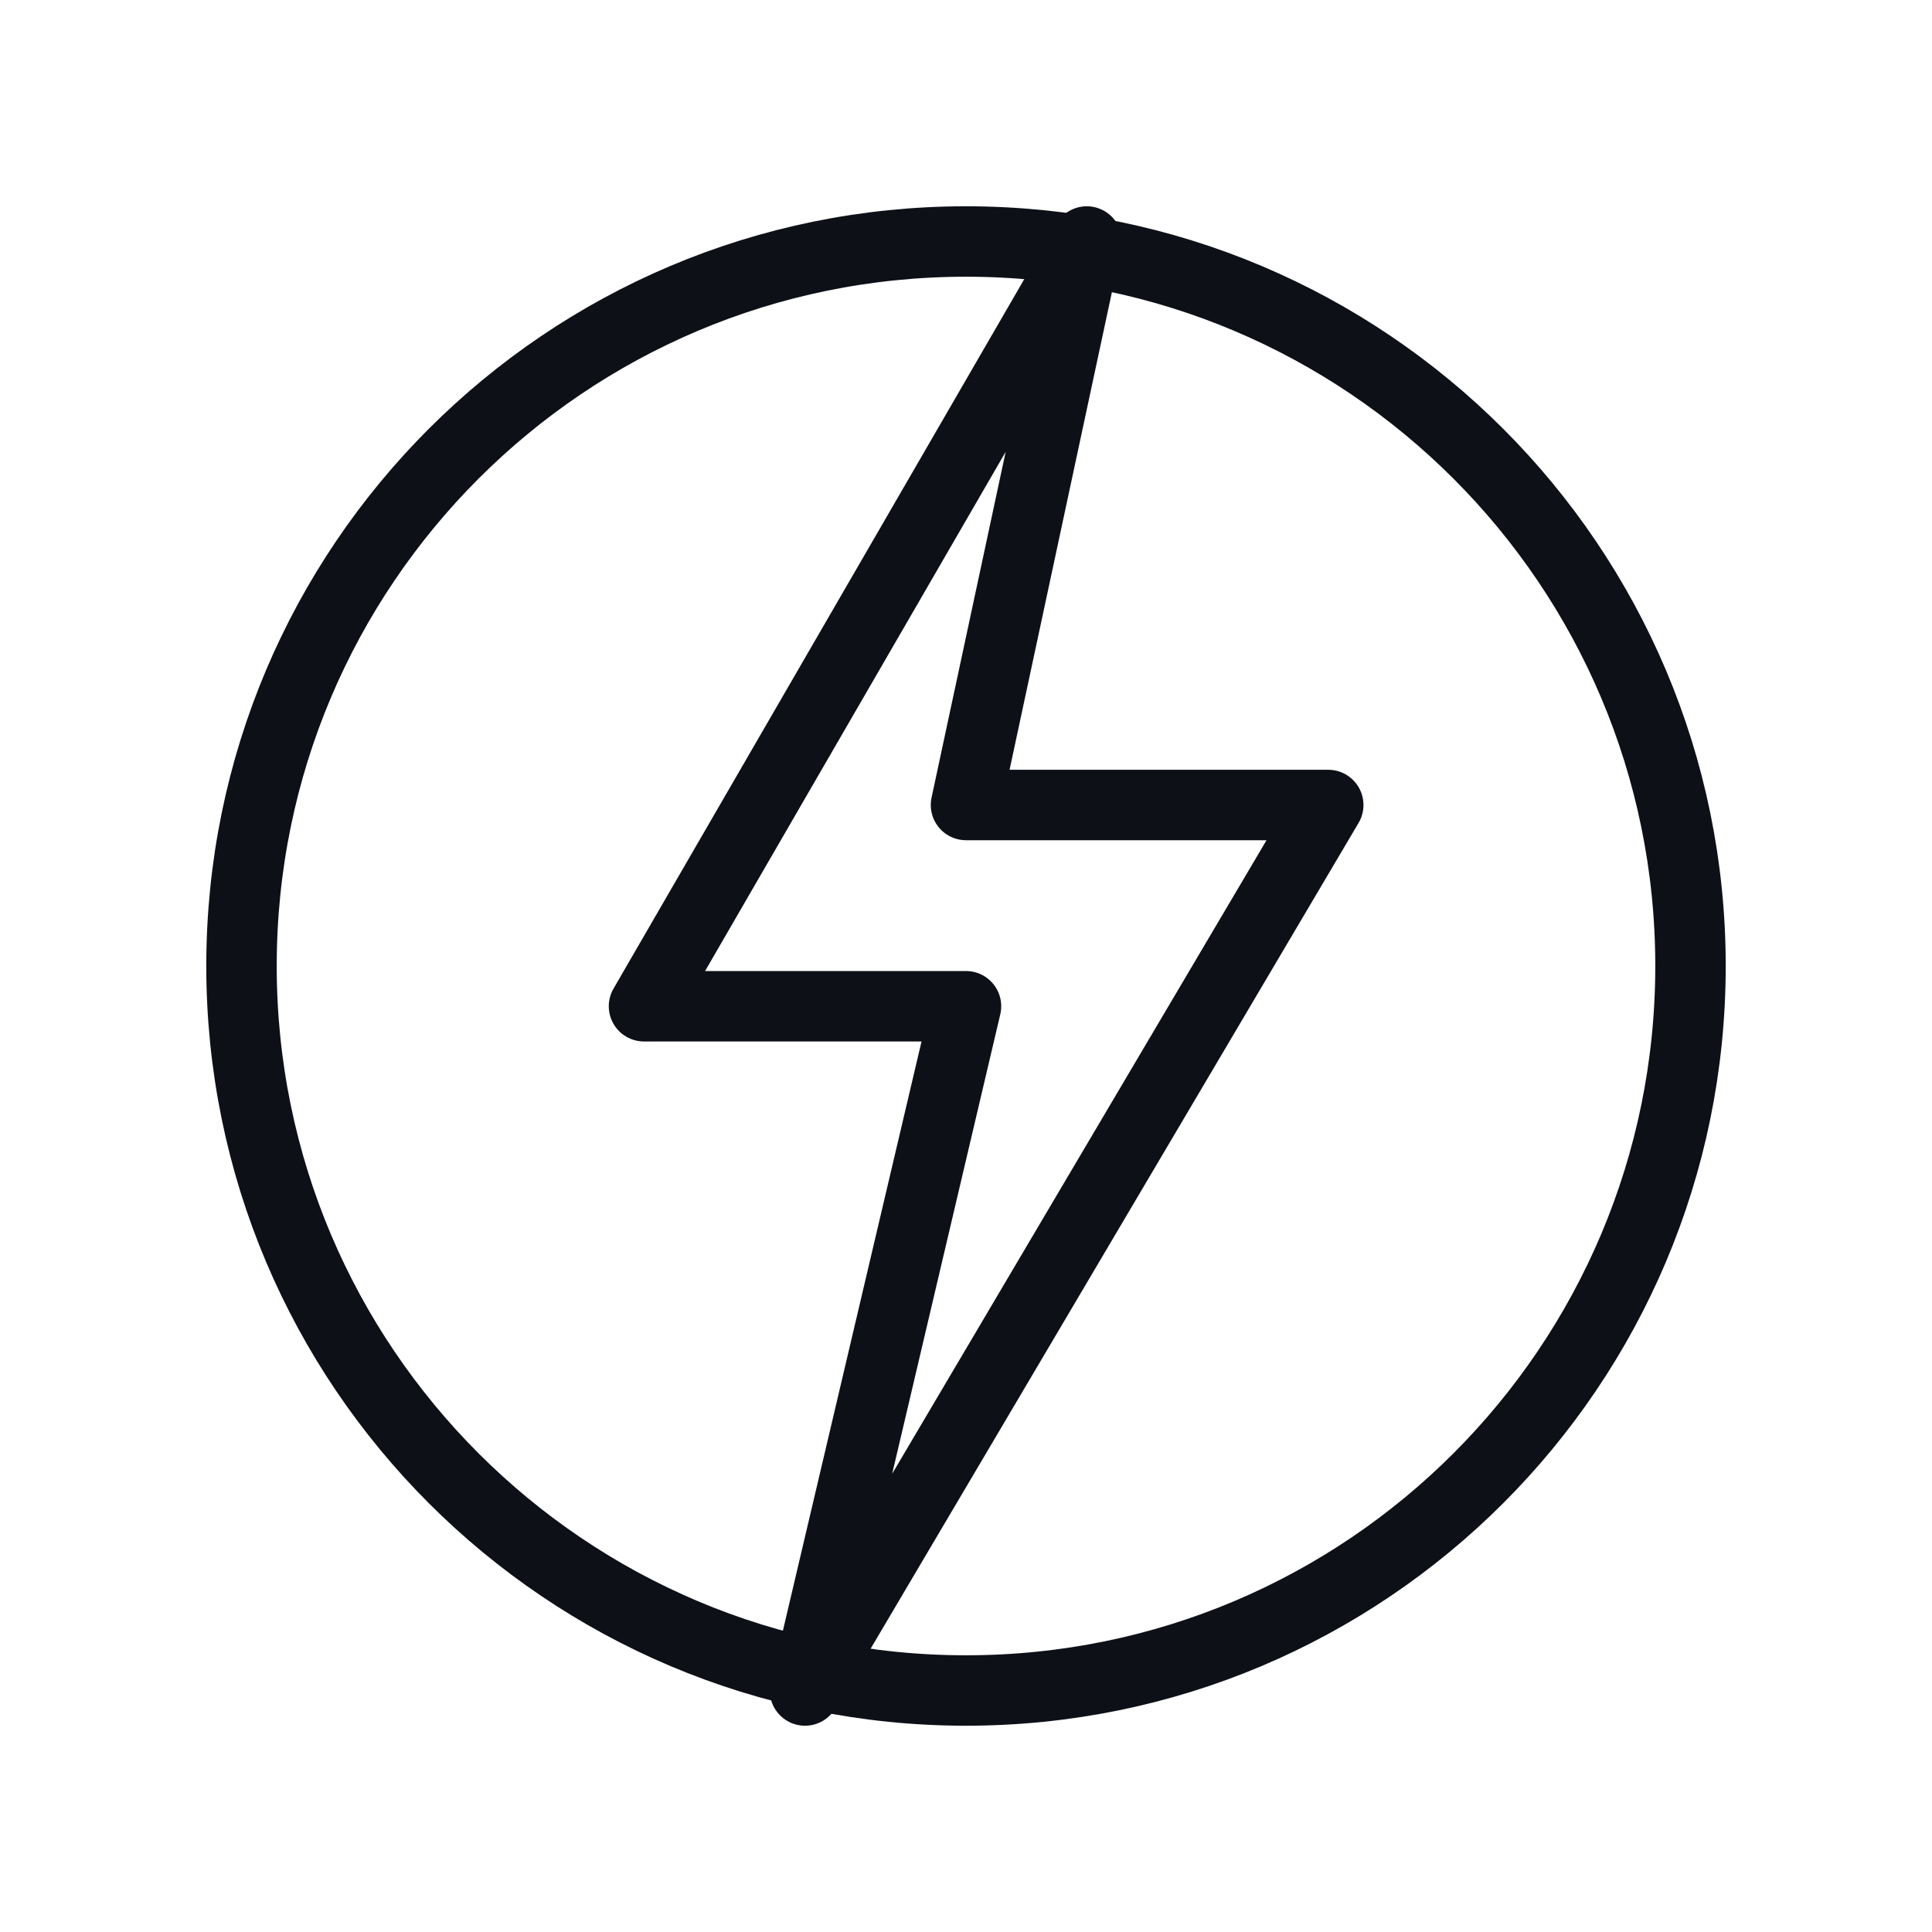
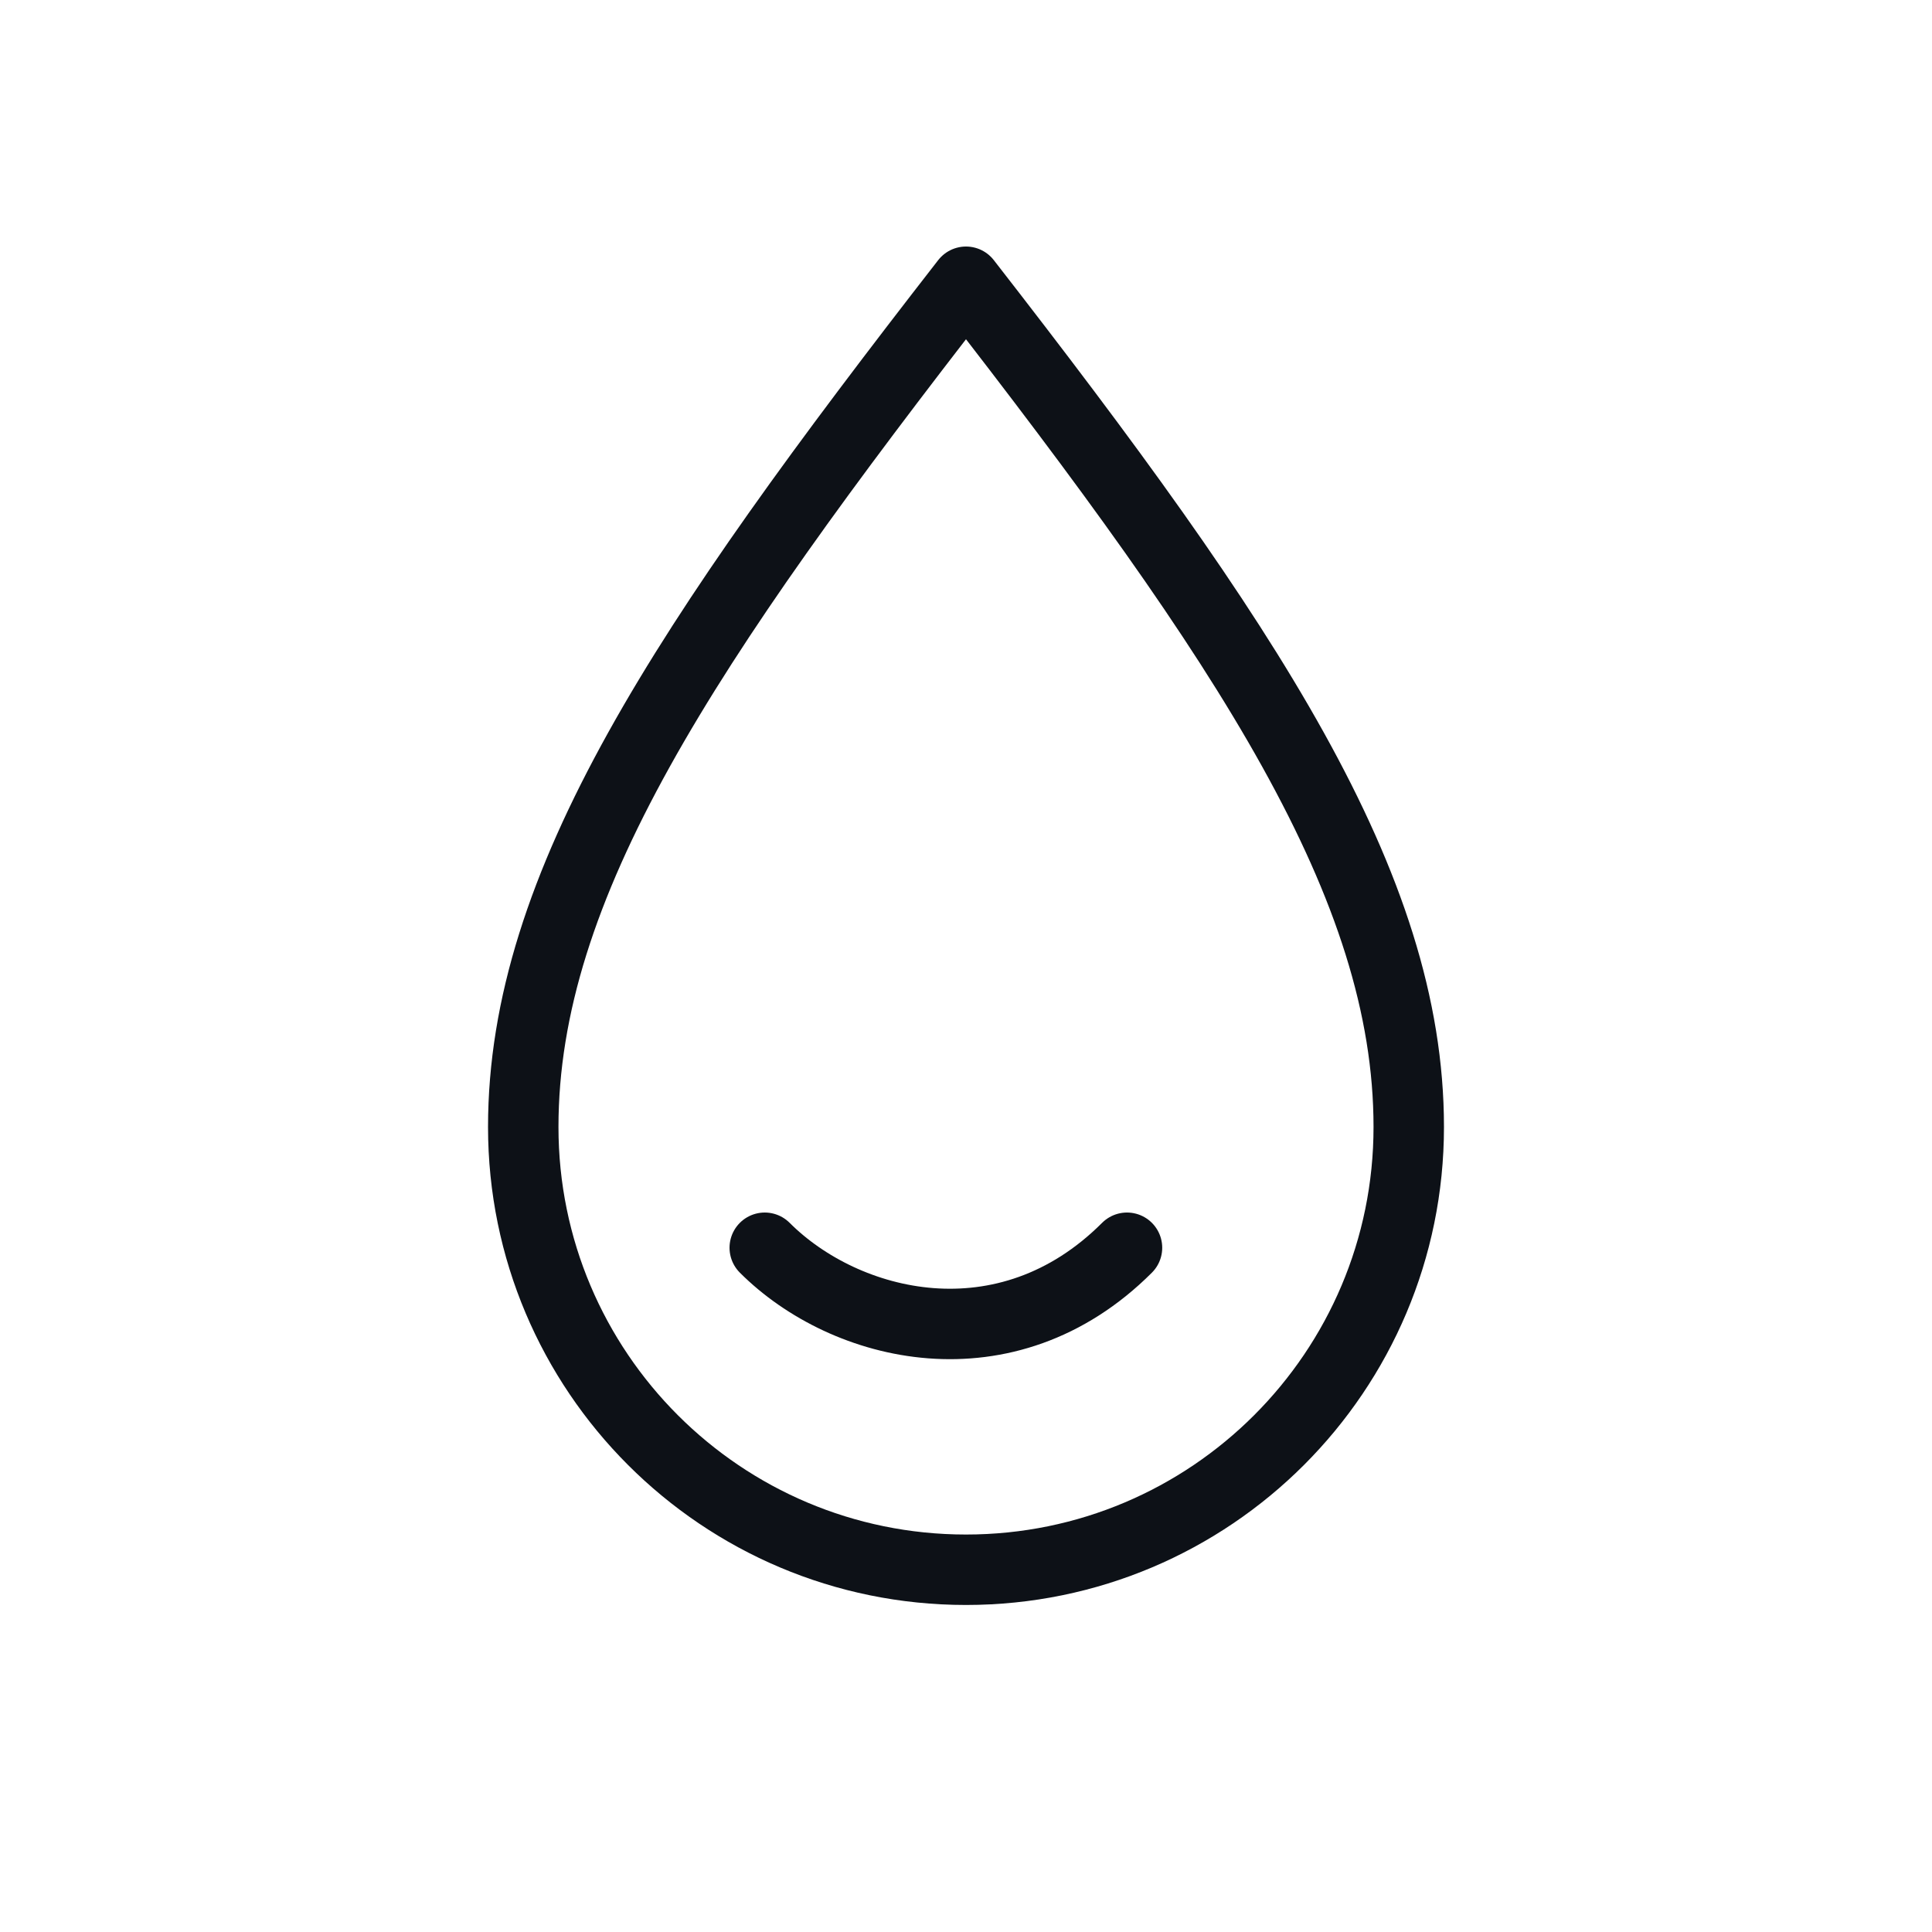
<svg xmlns="http://www.w3.org/2000/svg" viewBox="0 0 48 48">
  <g fill="none" stroke="#0D1117" stroke-width="1.75" stroke-linecap="round" stroke-linejoin="round">
-     <circle cx="24" cy="24" r="18" />
-     <path d="M27 6 16 25h8l-4 17 13-22h-9z" />
+     <path d="M24 7c7 9 11 15 11 21a11 11 0 1 1-22 0c0-6 4-12 11-21z" />
+     <path d="M19 31c2 2 6 3 9 0" />
  </g>
</svg>
